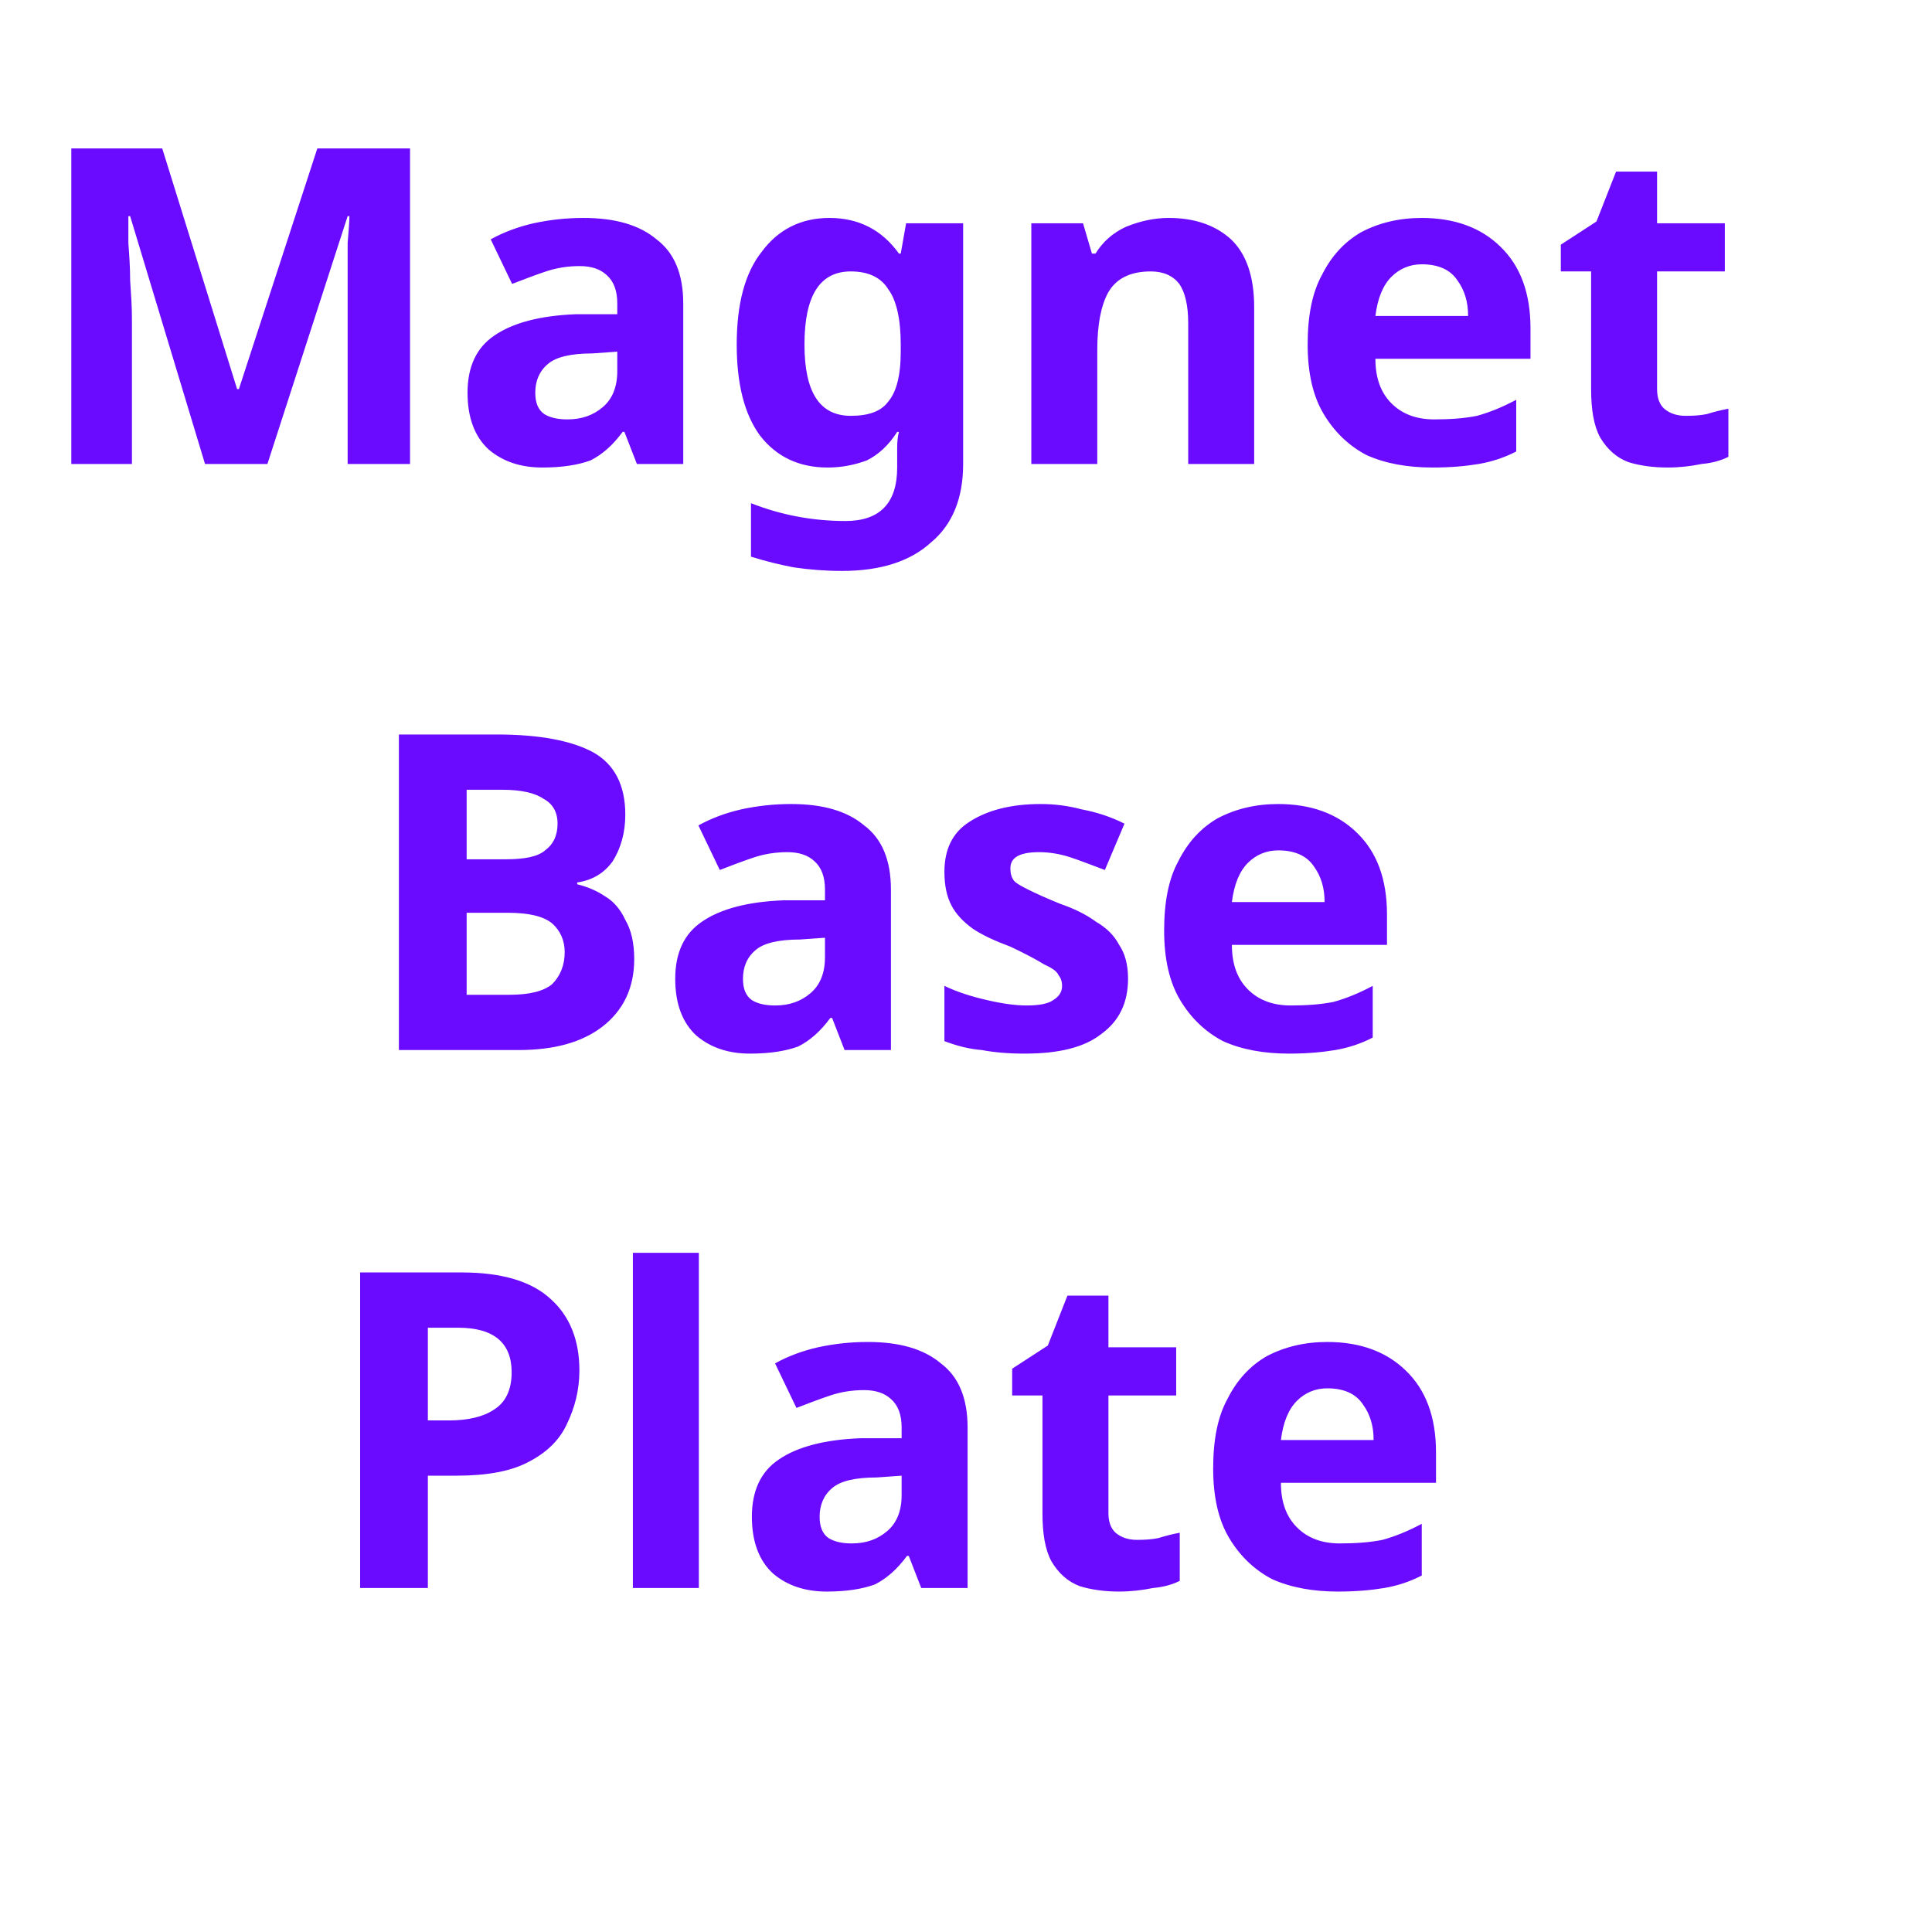
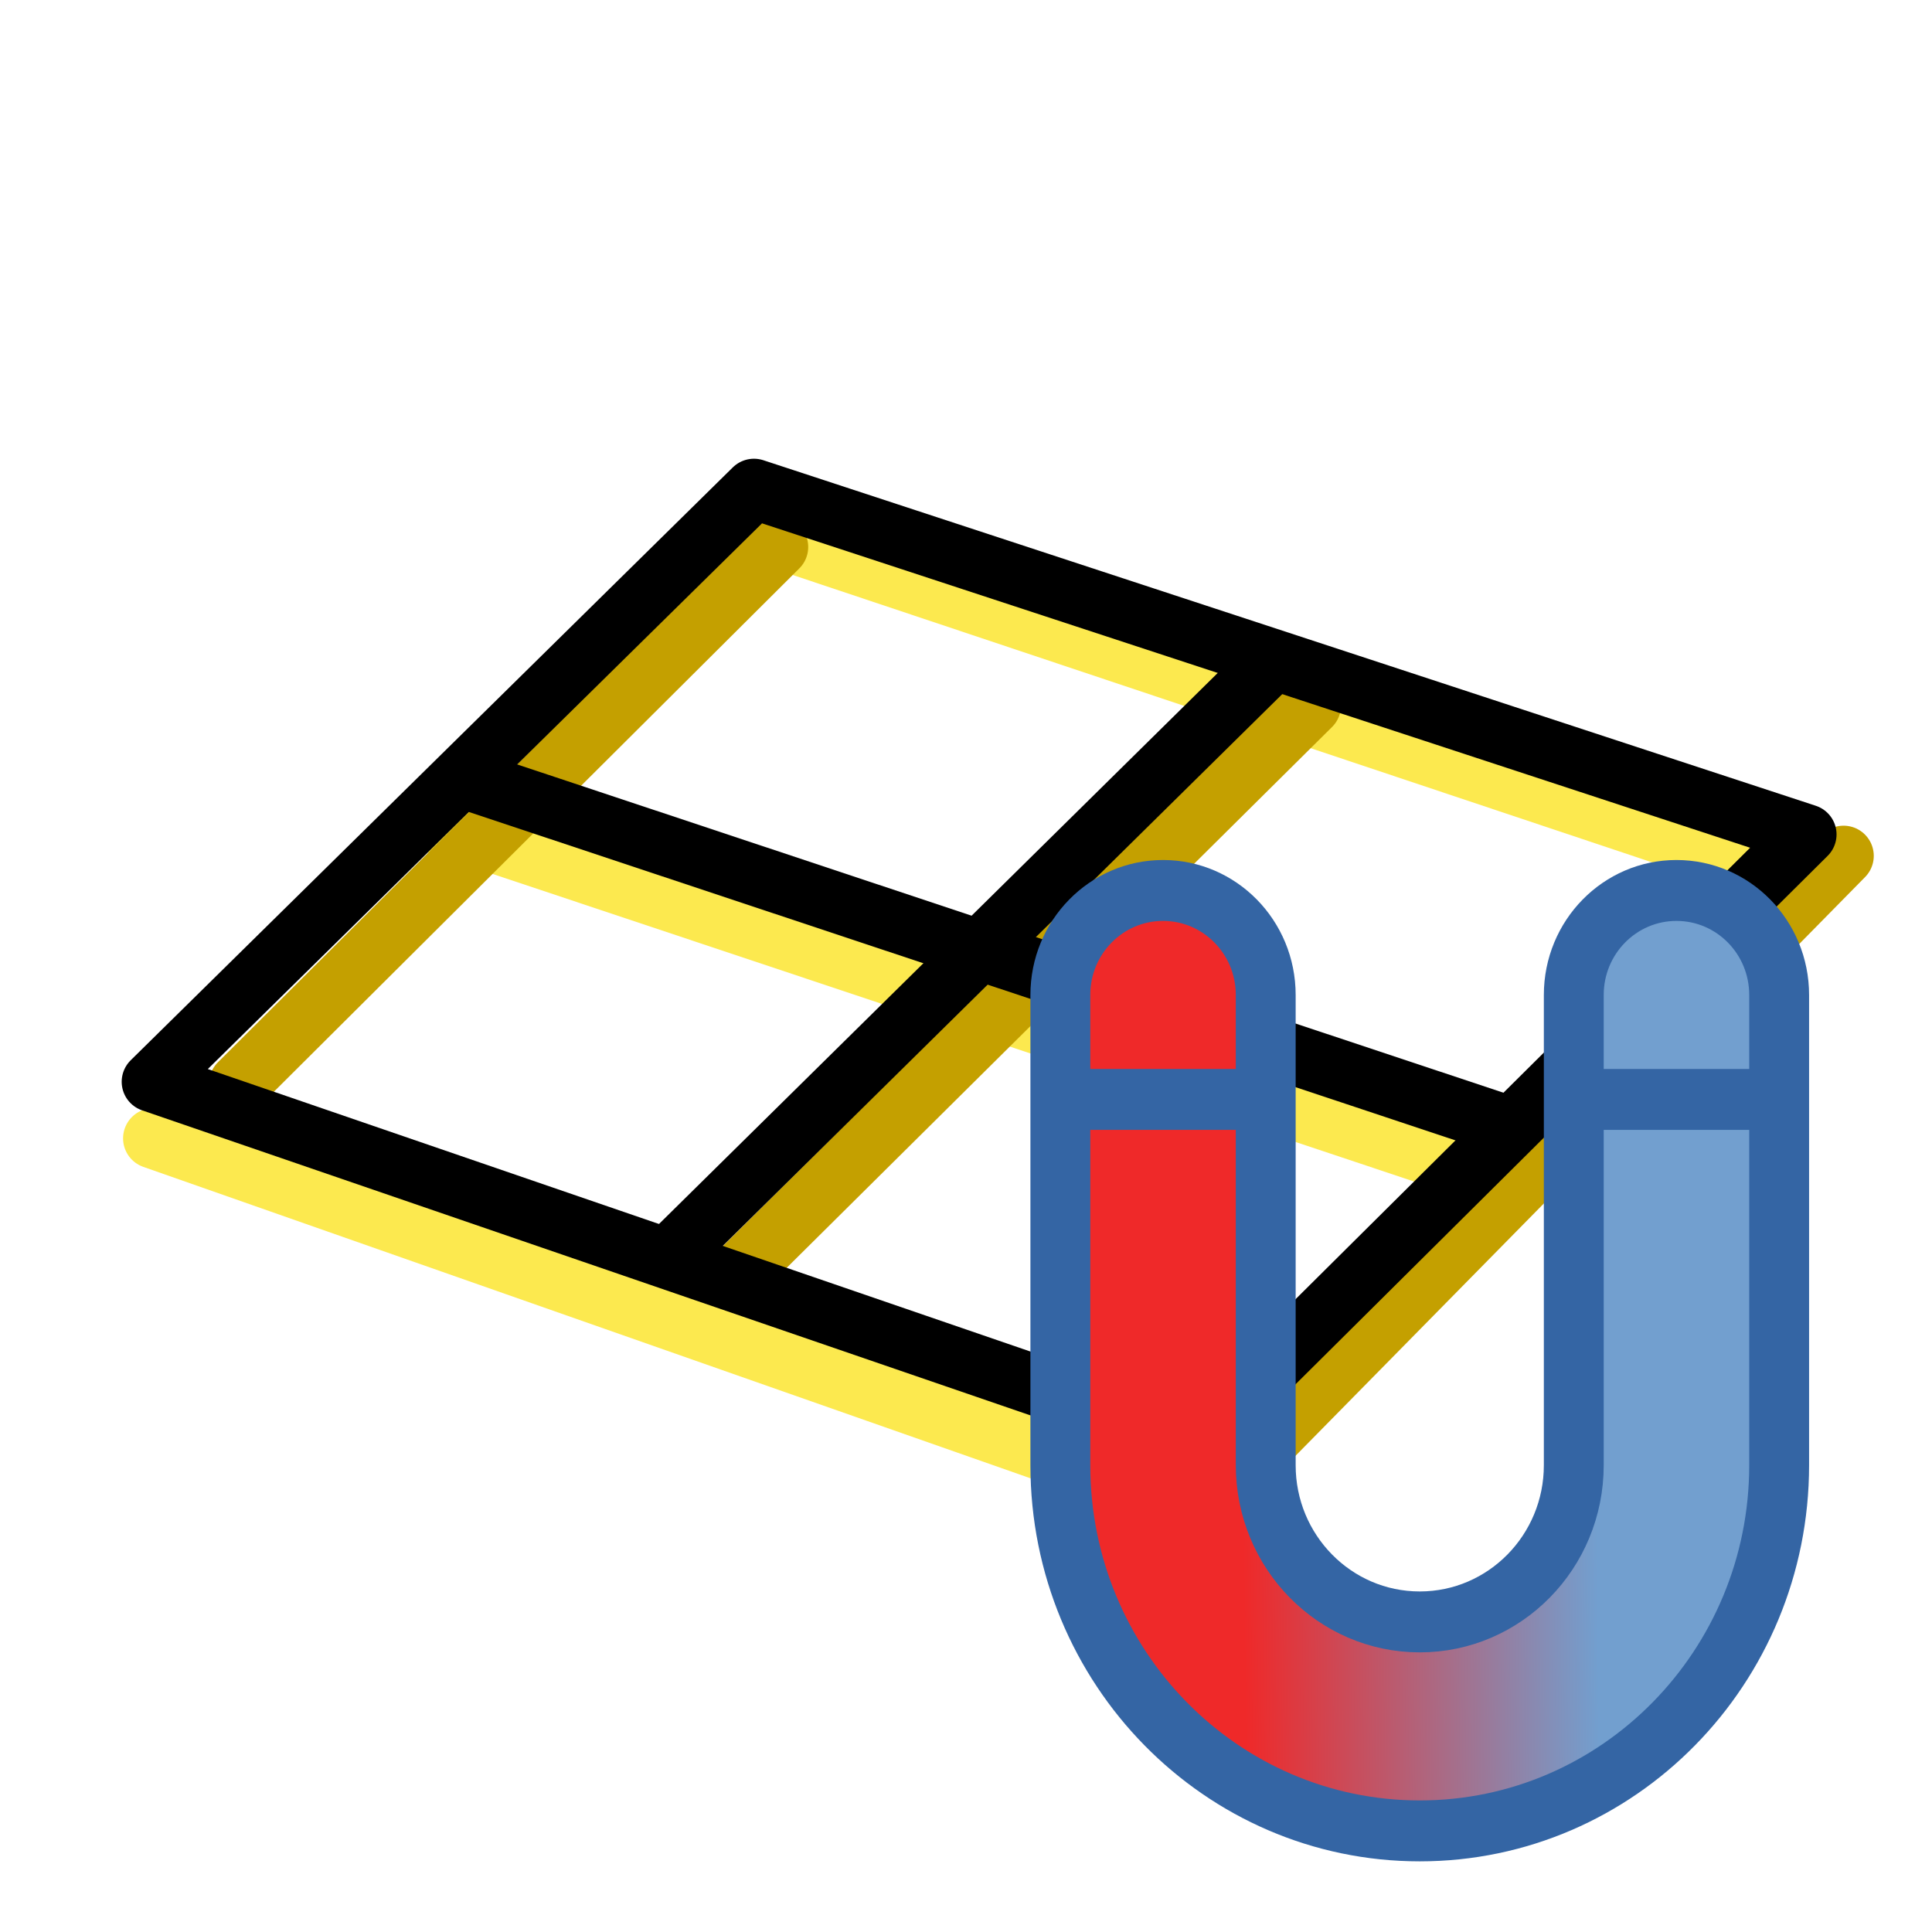
- <svg xmlns="http://www.w3.org/2000/svg" width="64" height="64" viewBox="0 0 16.933 16.933" version="1.1" id="svg1">
-   <defs id="defs1" />
+ <svg xmlns="http://www.w3.org/2000/svg" xmlns:xlink="http://www.w3.org/1999/xlink" width="64" height="64" viewBox="0 0 64 64" version="1.1" id="svg1" xml:space="preserve">
+   <defs id="defs1">
+     <linearGradient id="linearGradient33">
+       <stop style="stop-color:#ef2929;stop-opacity:1;" offset="0" id="stop34" />
+       <stop style="stop-color:#729fcf;stop-opacity:1;" offset="1" id="stop33" />
+     </linearGradient>
+     <linearGradient xlink:href="#linearGradient33" id="linearGradient1388" x1="75.298" y1="51.023" x2="84.825" y2="50.921" gradientUnits="userSpaceOnUse" />
+   </defs>
  <g id="layer1">
-     <text xml:space="preserve" style="font-style:normal;font-variant:normal;font-weight:bold;font-stretch:normal;font-size:3.881px;line-height:1.25;font-family:Sans;-inkscape-font-specification:'Sans, Bold';font-variant-ligatures:normal;font-variant-caps:normal;font-variant-numeric:normal;font-variant-east-asian:normal;fill:#ff8a14;stroke-width:1;paint-order:stroke fill markers" x="0.283" y="4.068" id="text1">
-       <tspan id="tspan1" style="font-style:normal;font-variant:normal;font-weight:bold;font-stretch:normal;font-size:3.881px;font-family:Sans;-inkscape-font-specification:'Sans, Bold';font-variant-ligatures:normal;font-variant-caps:normal;font-variant-numeric:normal;font-variant-east-asian:normal;fill:#6a0aff;fill-opacity:1;stroke-width:1" x="0.283" y="4.068">Magnet</tspan>
-     </text>
-     <text xml:space="preserve" style="font-style:normal;font-variant:normal;font-weight:bold;font-stretch:normal;font-size:3.881px;line-height:1.25;font-family:Sans;-inkscape-font-specification:'Sans, Bold';font-variant-ligatures:normal;font-variant-caps:normal;font-variant-numeric:normal;font-variant-east-asian:normal;fill:#6a0aff;fill-opacity:1;stroke-width:1;paint-order:stroke fill markers" x="3.153" y="9.204" id="text2">
-       <tspan id="tspan2" style="stroke-width:1" x="3.153" y="9.204">Base</tspan>
-       <tspan style="stroke-width:1" x="3.153" y="14.054" id="tspan3" />
-     </text>
-     <text xml:space="preserve" style="font-style:normal;font-variant:normal;font-weight:bold;font-stretch:normal;font-size:3.881px;line-height:1.25;font-family:Sans;-inkscape-font-specification:'Sans, Bold';font-variant-ligatures:normal;font-variant-caps:normal;font-variant-numeric:normal;font-variant-east-asian:normal;fill:#6a0aff;fill-opacity:1;stroke-width:1;paint-order:stroke fill markers" x="2.813" y="13.917" id="text4">
-       <tspan id="tspan4" style="stroke-width:1" x="2.813" y="13.917">Plate</tspan>
-     </text>
+     <g id="g28">
+       <path style="fill:none;fill-rule:evenodd;stroke:#fce94f;stroke-width:2;stroke-linecap:round;stroke-linejoin:round;stroke-opacity:1;stroke-dasharray:none" d="m 24.29,17.334 34.097,11.402" id="path26" />
+       <path style="fill:none;fill-rule:evenodd;stroke:#fce94f;stroke-width:2;stroke-linecap:round;stroke-linejoin:round;stroke-opacity:1;stroke-dasharray:none" d="m 14.351,27.24 33.881,11.309" id="path25" />
+       <path style="fill:none;fill-rule:evenodd;stroke:#c4a000;stroke-width:2;stroke-linecap:round;stroke-linejoin:round;stroke-dasharray:none;stroke-opacity:1" d="M 25.773,18.12 7.923,35.899" id="path23" />
+       <path style="fill:none;fill-rule:evenodd;stroke:#c4a000;stroke-width:2;stroke-linecap:round;stroke-linejoin:round;stroke-dasharray:none;stroke-opacity:1" d="M 43.422,23.372 24.425,42.211" id="path24" />
+       <path style="fill:none;fill-rule:evenodd;stroke:#000000;stroke-width:2;stroke-linecap:butt;stroke-linejoin:miter;stroke-opacity:1;stroke-dasharray:none" d="M 42.021,22.038 22.358,41.43" id="path21" />
+       <path style="fill:none;fill-rule:evenodd;stroke:#000000;stroke-width:2;stroke-linecap:round;stroke-linejoin:round;stroke-opacity:1;stroke-dasharray:none" d="M 15.617,25.872 49.72,37.224" id="path22" />
+       <path style="fill:none;fill-rule:evenodd;stroke:#c4a000;stroke-width:2;stroke-linecap:round;stroke-linejoin:bevel;stroke-dasharray:none;stroke-opacity:1" d="M 40.094,49.667 61.071,28.352" id="path28" />
+       <path style="fill:none;fill-rule:evenodd;stroke:#fce94f;stroke-width:2;stroke-linecap:round;stroke-linejoin:round;stroke-dasharray:none;stroke-opacity:1" d="M 5.077,37.71 39.701,49.864" id="path27" />
+       <path style="fill:none;fill-rule:evenodd;stroke:#000000;stroke-width:2;stroke-linecap:round;stroke-linejoin:round;stroke-dasharray:none;stroke-opacity:1" d="M 24.976,16.196 5.031,35.835 39.626,47.715 59.838,27.642 Z" id="path20" />
+     </g>
+     <g id="g1388" transform="matrix(1.231472,0,0,1.226219,-51.54457,-11.38442)" style="stroke-width:0.814">
+       <path style="fill:#729fcf;fill-opacity:1;stroke:none;stroke-width:1.628;stroke-linecap:round;stroke-linejoin:round;stroke-dasharray:none;stroke-dashoffset:0;stroke-opacity:1" d="m 87.244,34.039 c 2.13,0.592 2.049,2.575 1.846,4.316 -1.287,-0.066 -2.894,-0.099 -4.182,-0.064 -0.356,-2.087 -0.444,-4.426 2.336,-4.252 z" id="path30" />
+       <path style="fill:#ef2929;fill-opacity:1;stroke:none;stroke-width:1.628;stroke-linecap:round;stroke-linejoin:round;stroke-dasharray:none;stroke-dashoffset:0;stroke-opacity:1" d="m 73.716,33.927 c 1.811,0.108 1.84,1.18 1.842,4.856 l -4.765,-0.164 c 4.07e-4,-3.614 -0.314,-4.885 1.561,-4.773 z" id="path31" />
+       <path style="opacity:1;fill:url(#linearGradient1388);fill-opacity:1;stroke:none;stroke-width:1.628;stroke-linecap:round;stroke-linejoin:round;stroke-dasharray:none;stroke-dashoffset:0;stroke-opacity:1" d="m 75.414,39.782 c 0.164,5.034 -1.798,12.341 4.342,13.798 7.221,-0.464 4.587,-8.156 5.067,-13.776 l 4.321,-0.048 c 0.761,8.383 0.566,17.858 -9.036,18.375 -9.776,-0.402 -9.703,-10.119 -9.35,-18.408 1.465,-0.106 3.151,-0.084 4.656,0.06 z" id="path32" />
+       <g style="fill:none;fill-opacity:1;stroke:#3465a4;stroke-width:1.166;stroke-dasharray:none" id="g29" transform="matrix(1.381108,0,0,1.41143,63.47372,29.10564)">
+         <path d="M 5,7 V 5 C 5,3.895 5.895,3 7,3 8.105,3 9,3.895 9,5 V 7 M 5,7 H 9 M 5,7 v 7 c 0,3.866 3.134,7 7,7 3.866,0 7,-3.134 7,-7 V 7 M 9,7 v 7 c 0,1.657 1.343,3 3,3 1.657,0 3,-1.343 3,-3 V 7 m 0,0 V 5 c 0,-1.105 0.895,-2 2,-2 1.105,0 2,0.895 2,2 v 2 m -4,0 h 4" stroke="#000000" stroke-width="2" stroke-linecap="round" id="path1" style="fill:none;fill-opacity:1;stroke:#3465a4;stroke-width:1.166;stroke-dasharray:none" />
+       </g>
+     </g>
  </g>
</svg>
